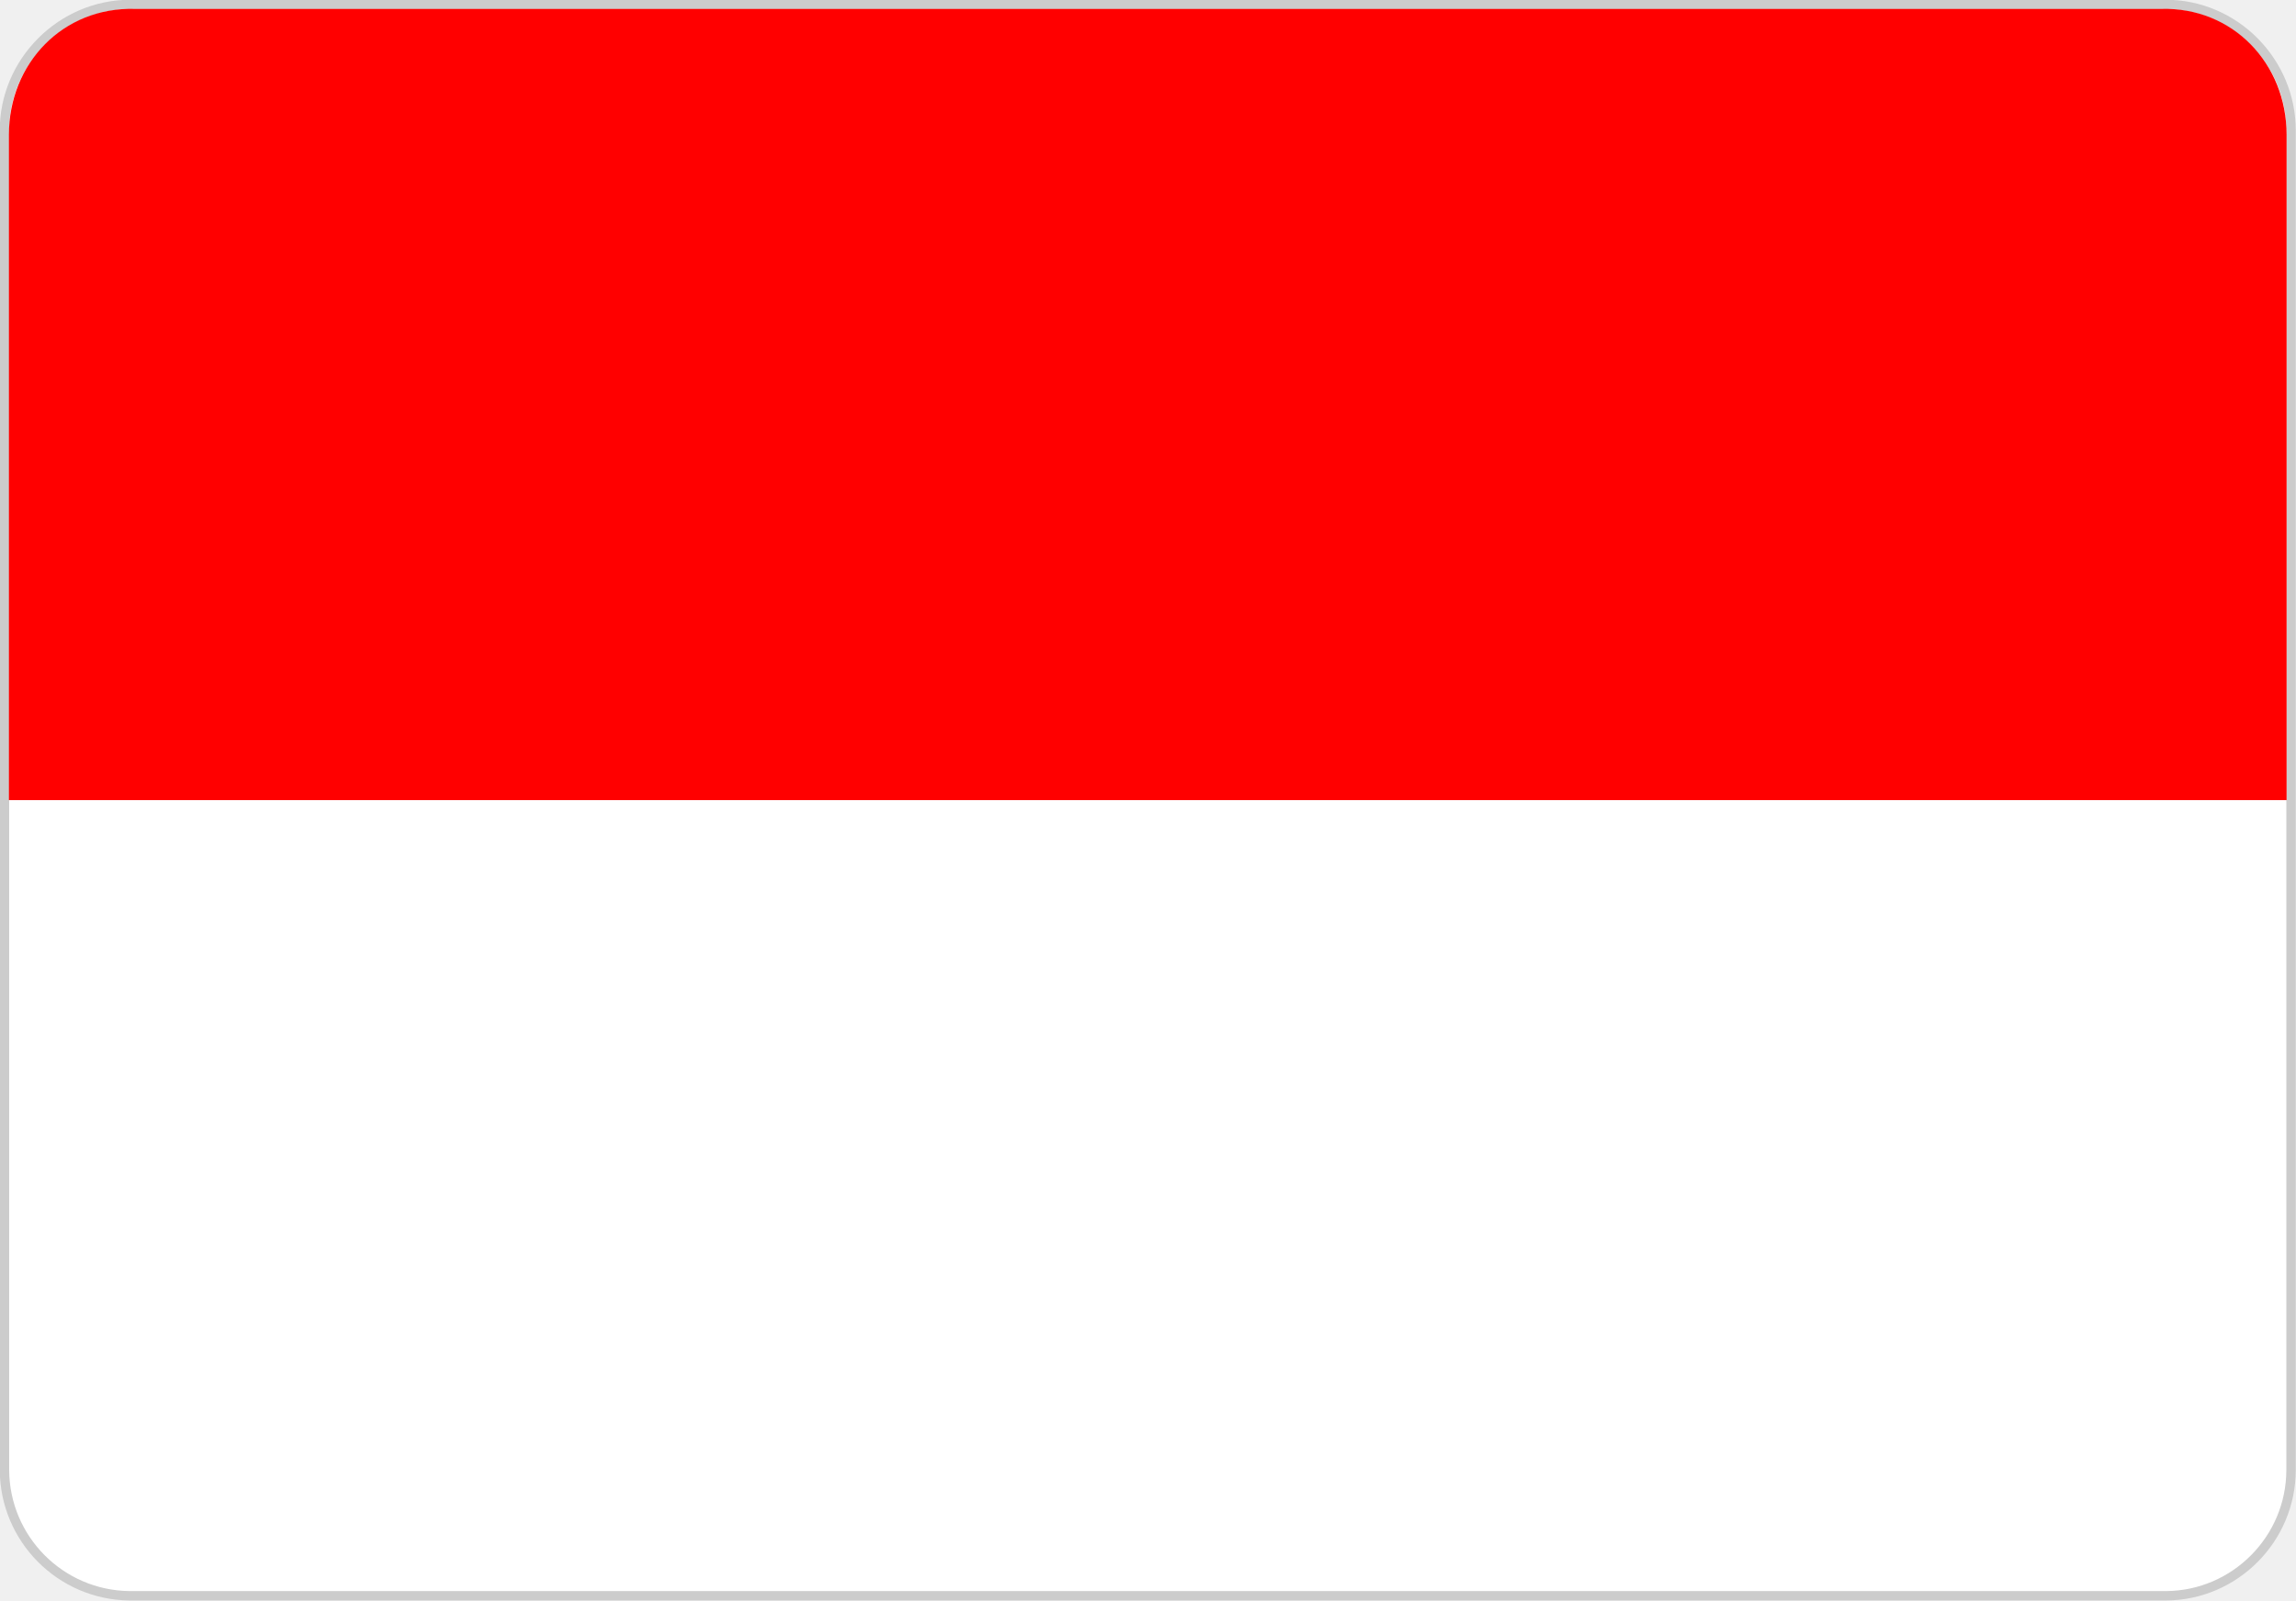
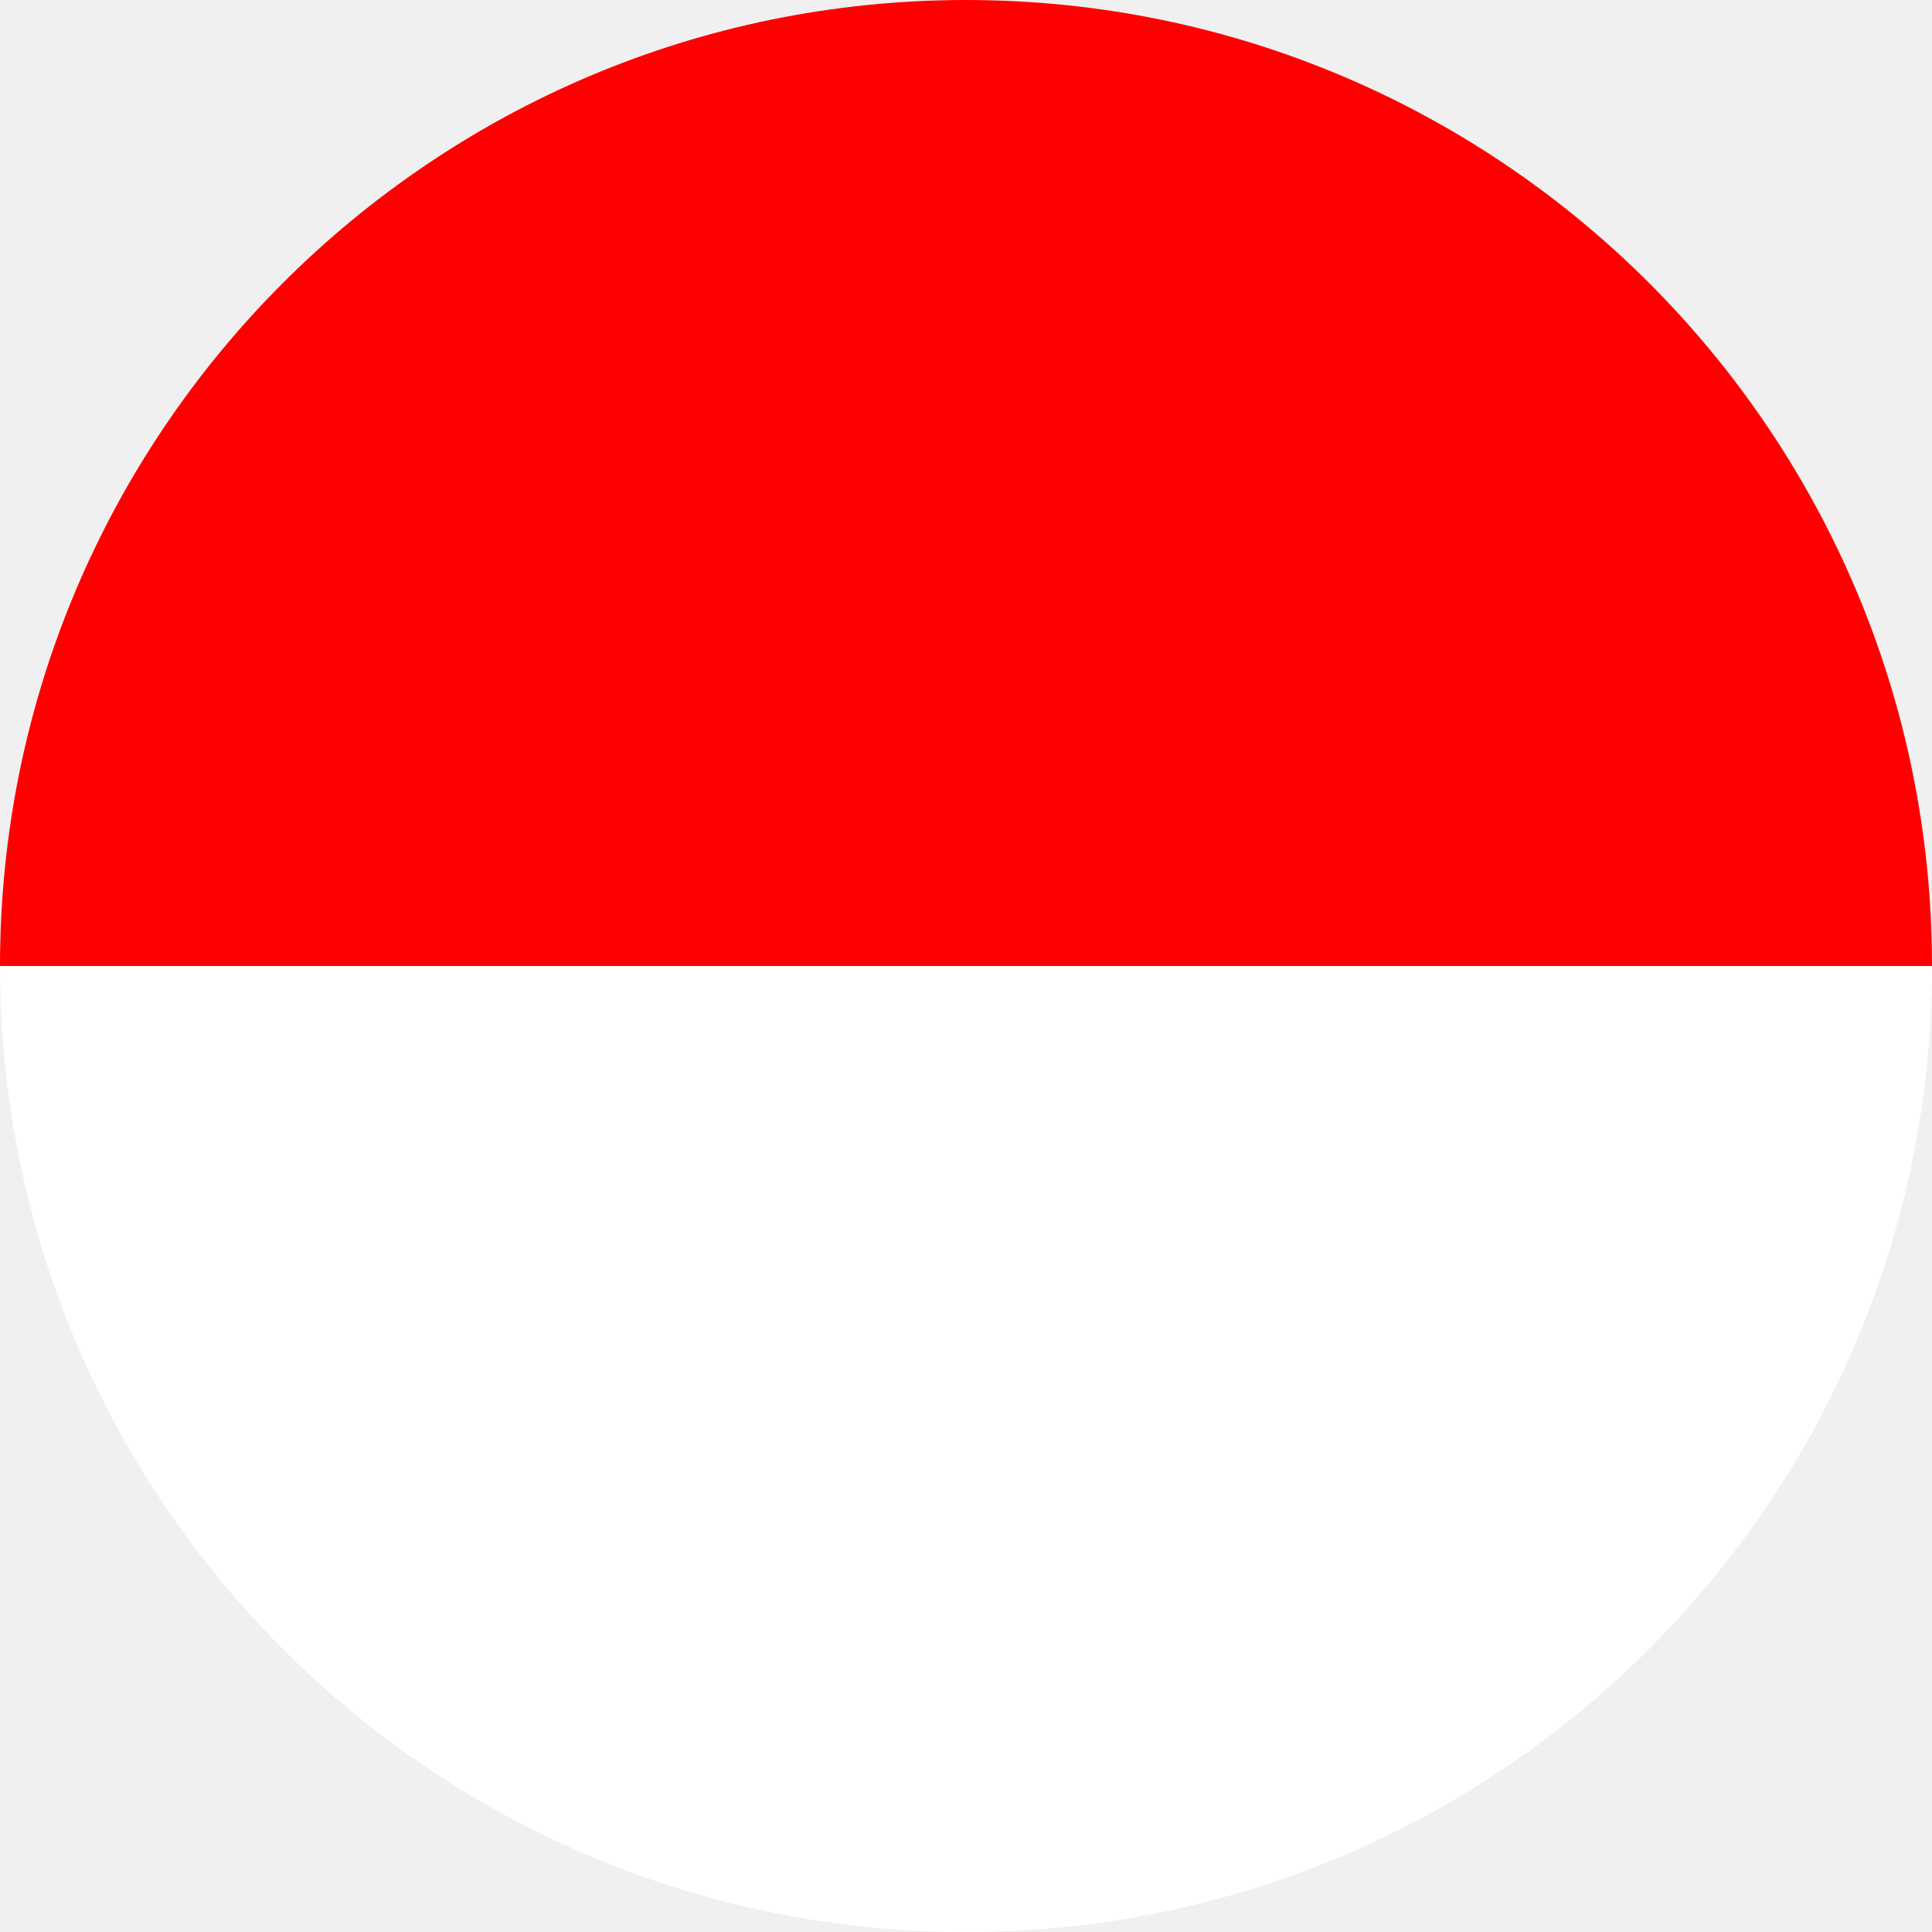
- <svg xmlns="http://www.w3.org/2000/svg" shape-rendering="geometricPrecision" text-rendering="geometricPrecision" image-rendering="optimizeQuality" fill-rule="evenodd" clip-rule="evenodd" viewBox="0 0 46.35 32.3">
-   <g fill-rule="nonzero">
-     <path fill="#fff" stroke="#CCC" stroke-width=".19" stroke-miterlimit="2.613" d="M2.63.09h41.09c1.39 0 2.53 1.15 2.53 2.54v27.04c0 1.39-1.13 2.53-2.52 2.54H2.61a2.553 2.553 0 0 1-2.52-2.54V2.63C.09 1.24 1.24.09 2.63.09z" />
-     <path fill="red" d="M2.72.18h40.91c1.44-.04 2.53 1.1 2.53 2.54v13.43H.18V2.72C.18 1.28 1.27.14 2.72.18z" />
+ <svg xmlns="http://www.w3.org/2000/svg" width="40" height="40" viewBox="0 0 40 40" fill="none">
+   <g clip-path="url(#clip0_1_4872)">
+     <path d="M-10 0H50V40H-10V0Z" fill="white" />
+     <path d="M-10 0H50V20H-10V0Z" fill="#FF0000" />
  </g>
+   <defs>
+     <clipPath id="clip0_1_4872">
+       <rect width="40" height="40" rx="20" fill="white" />
+     </clipPath>
+   </defs>
</svg>
